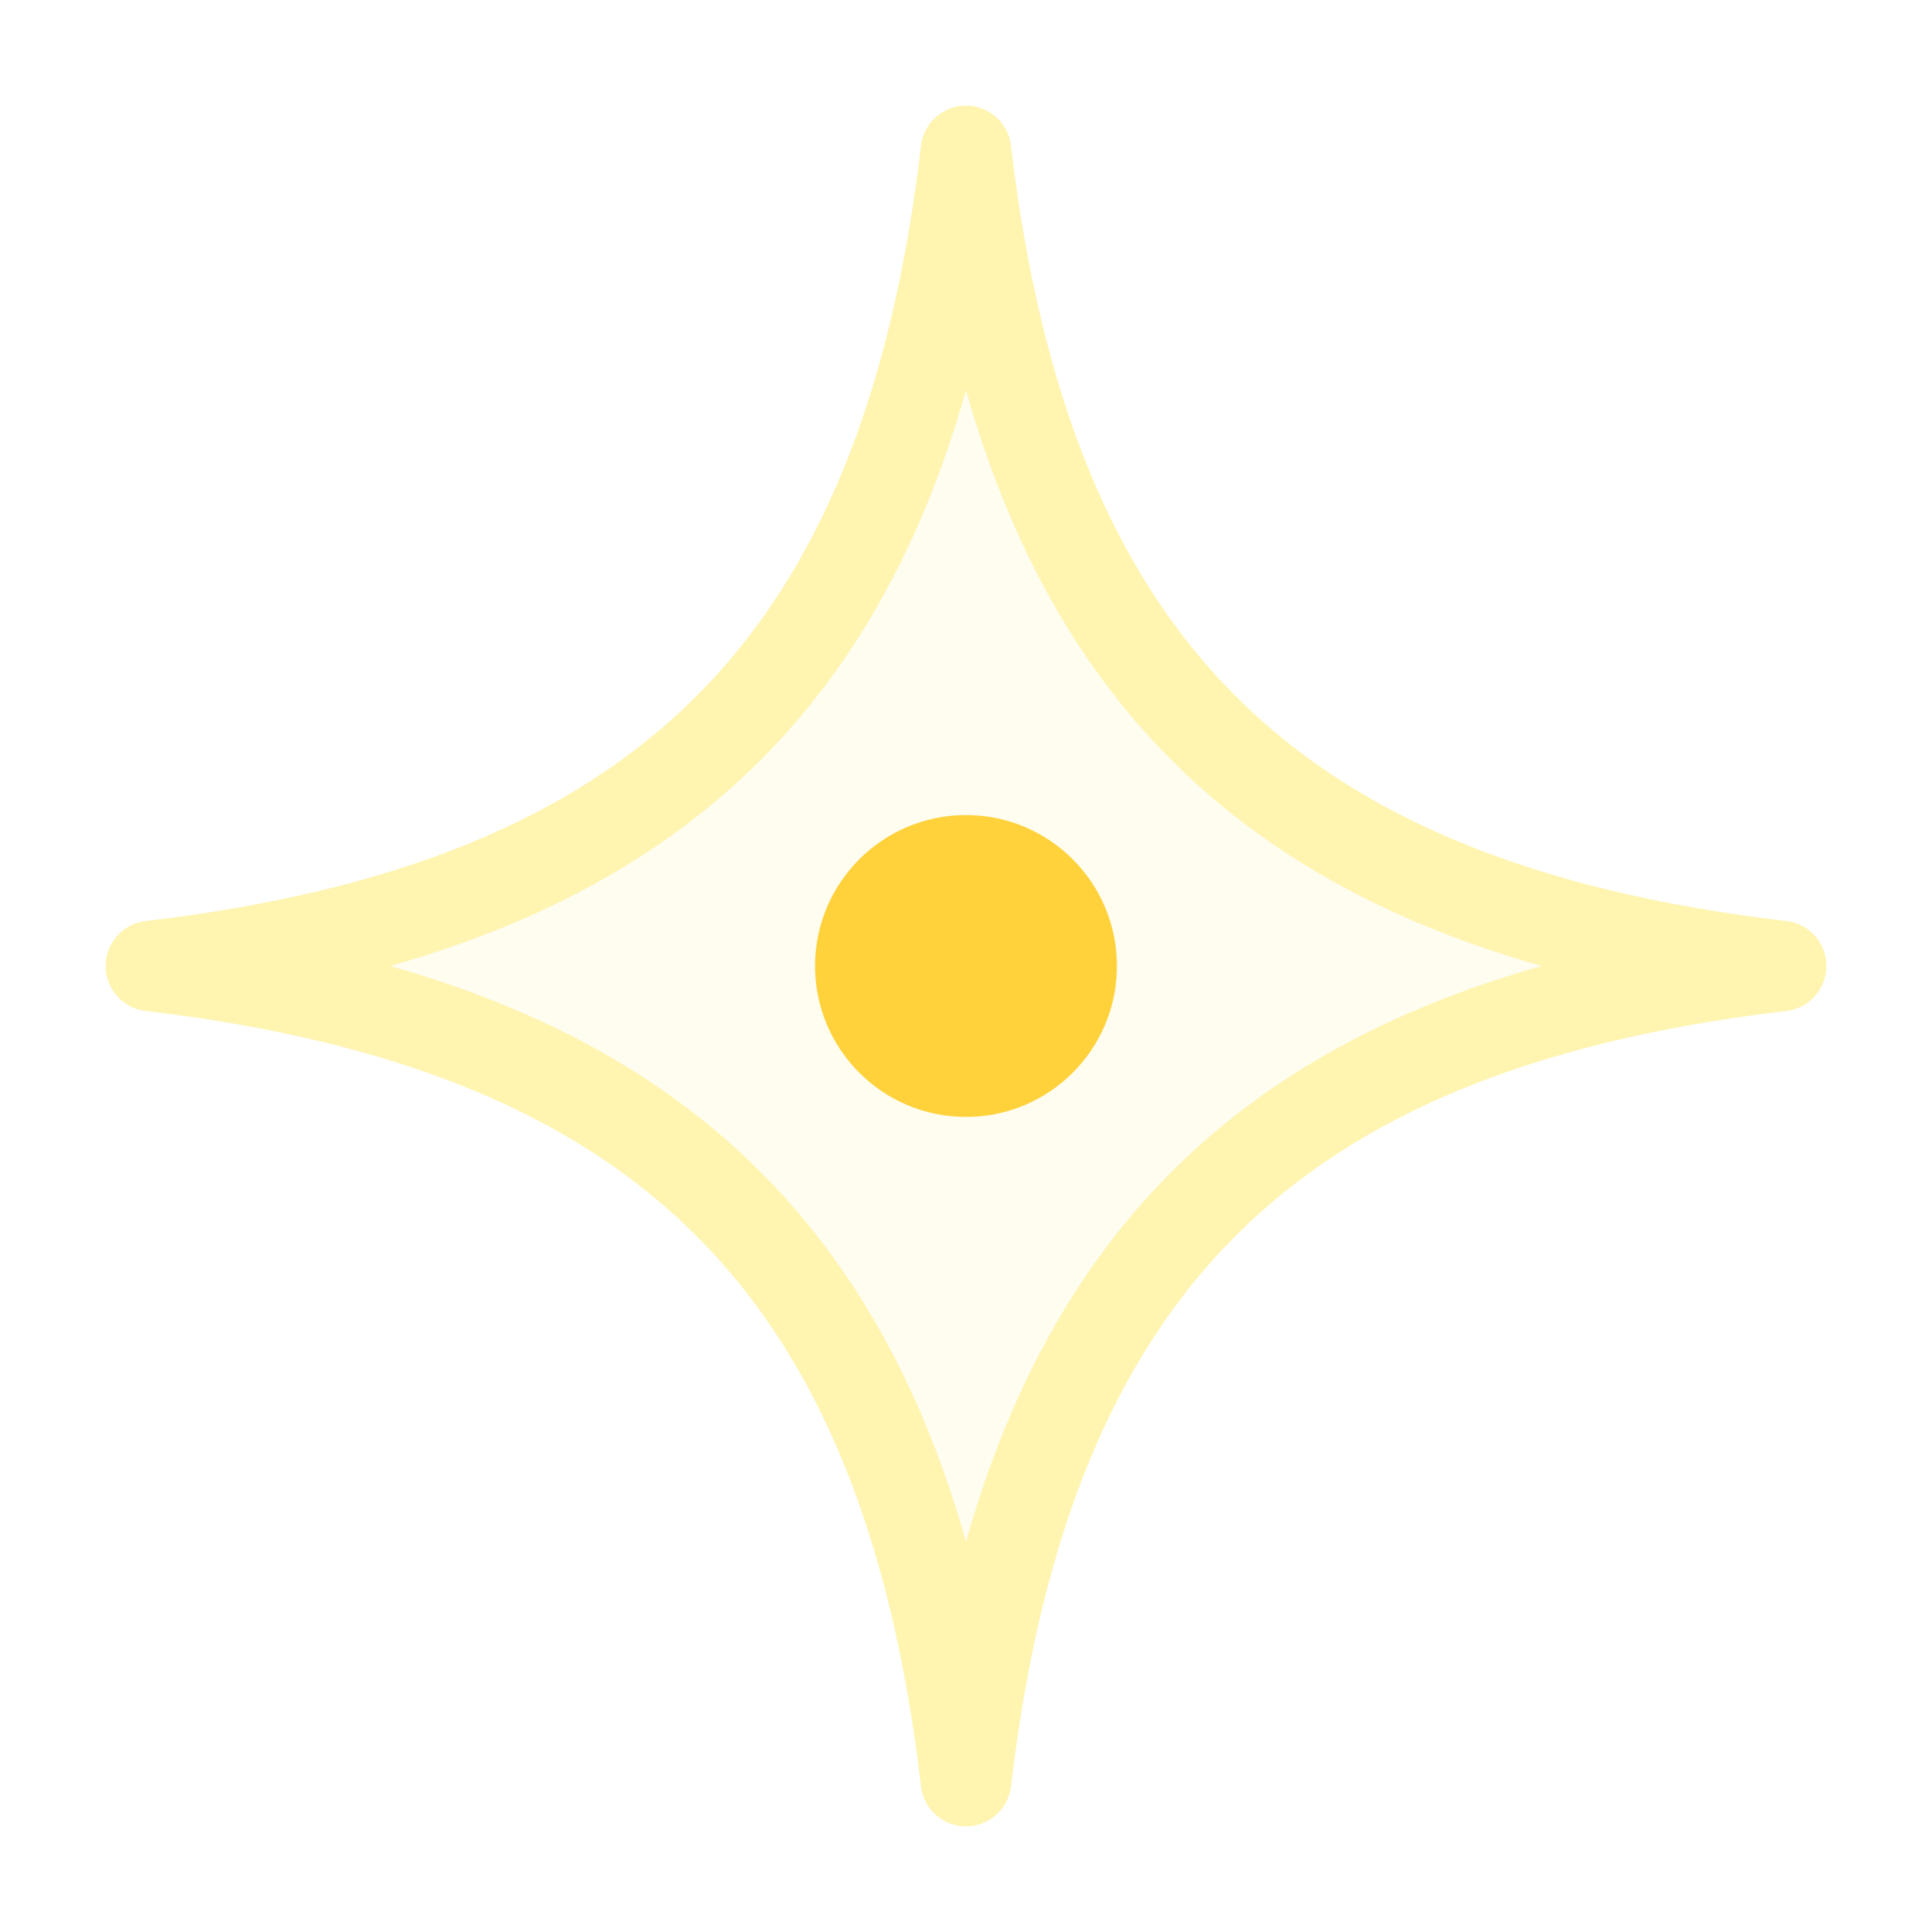
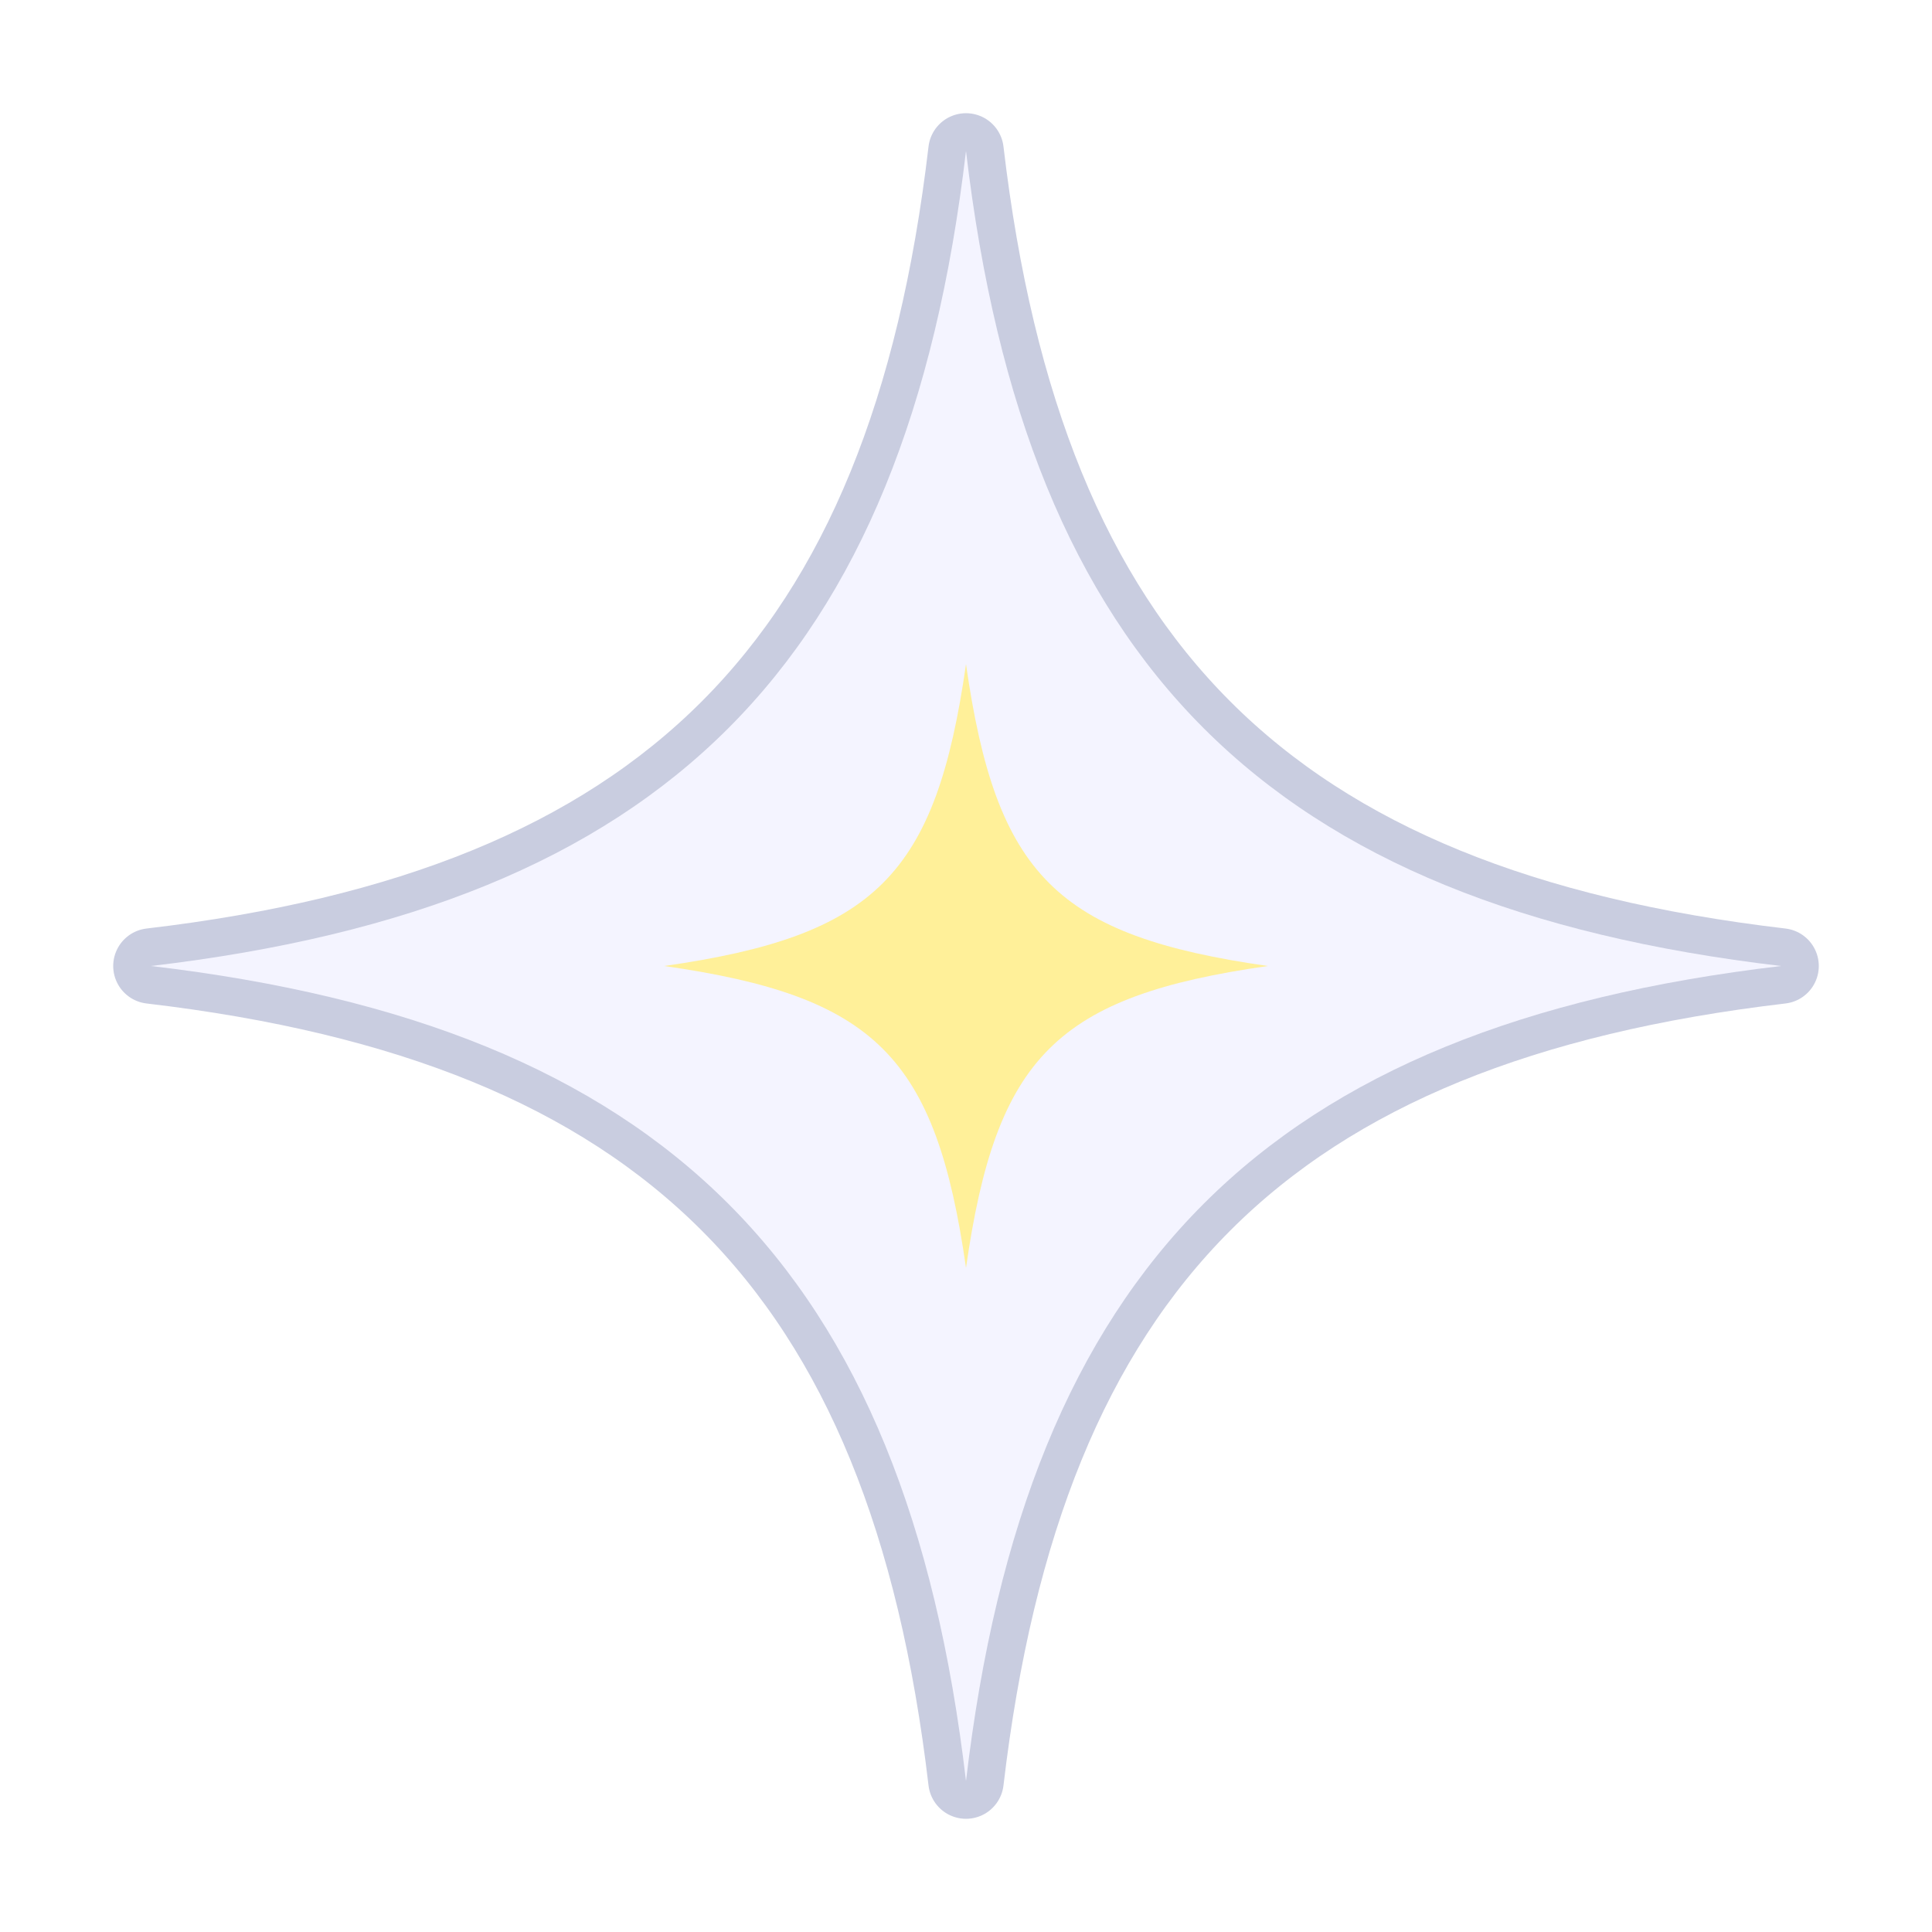
<svg xmlns="http://www.w3.org/2000/svg" viewBox="0 0 64 64" stroke-linecap="round" stroke-linejoin="round">
-   <path fill="#fff4b0" fill-opacity=".18" stroke="#fff4b0" stroke-width="3" d="M32 5 C34 22 42 30 59 32 C42 34 34 42 32 59 C30 42 22 34 5 32 C22 30 30 22 32 5 Z" />
-   <circle fill="#ffd23c" cx="32" cy="32" r="5" />
+   <path fill="none" stroke="#c9cde0" stroke-width="2.5" d="M32 5 C34 22 42 30 59 32 C42 34 34 42 32 59 C30 42 22 34 5 32 C22 30 30 22 32 5 Z" />
+   <path fill="#f4f4ff" d="M32 5 C34 22 42 30 59 32 C42 34 34 42 32 59 C30 42 22 34 5 32 C22 30 30 22 32 5 Z" />
+   <path fill="#fff099" d="M32 22 C33 29 35 31 42 32 C35 33 33 35 32 42 C31 35 29 33 22 32 C29 31 31 29 32 22 Z" />
</svg>
